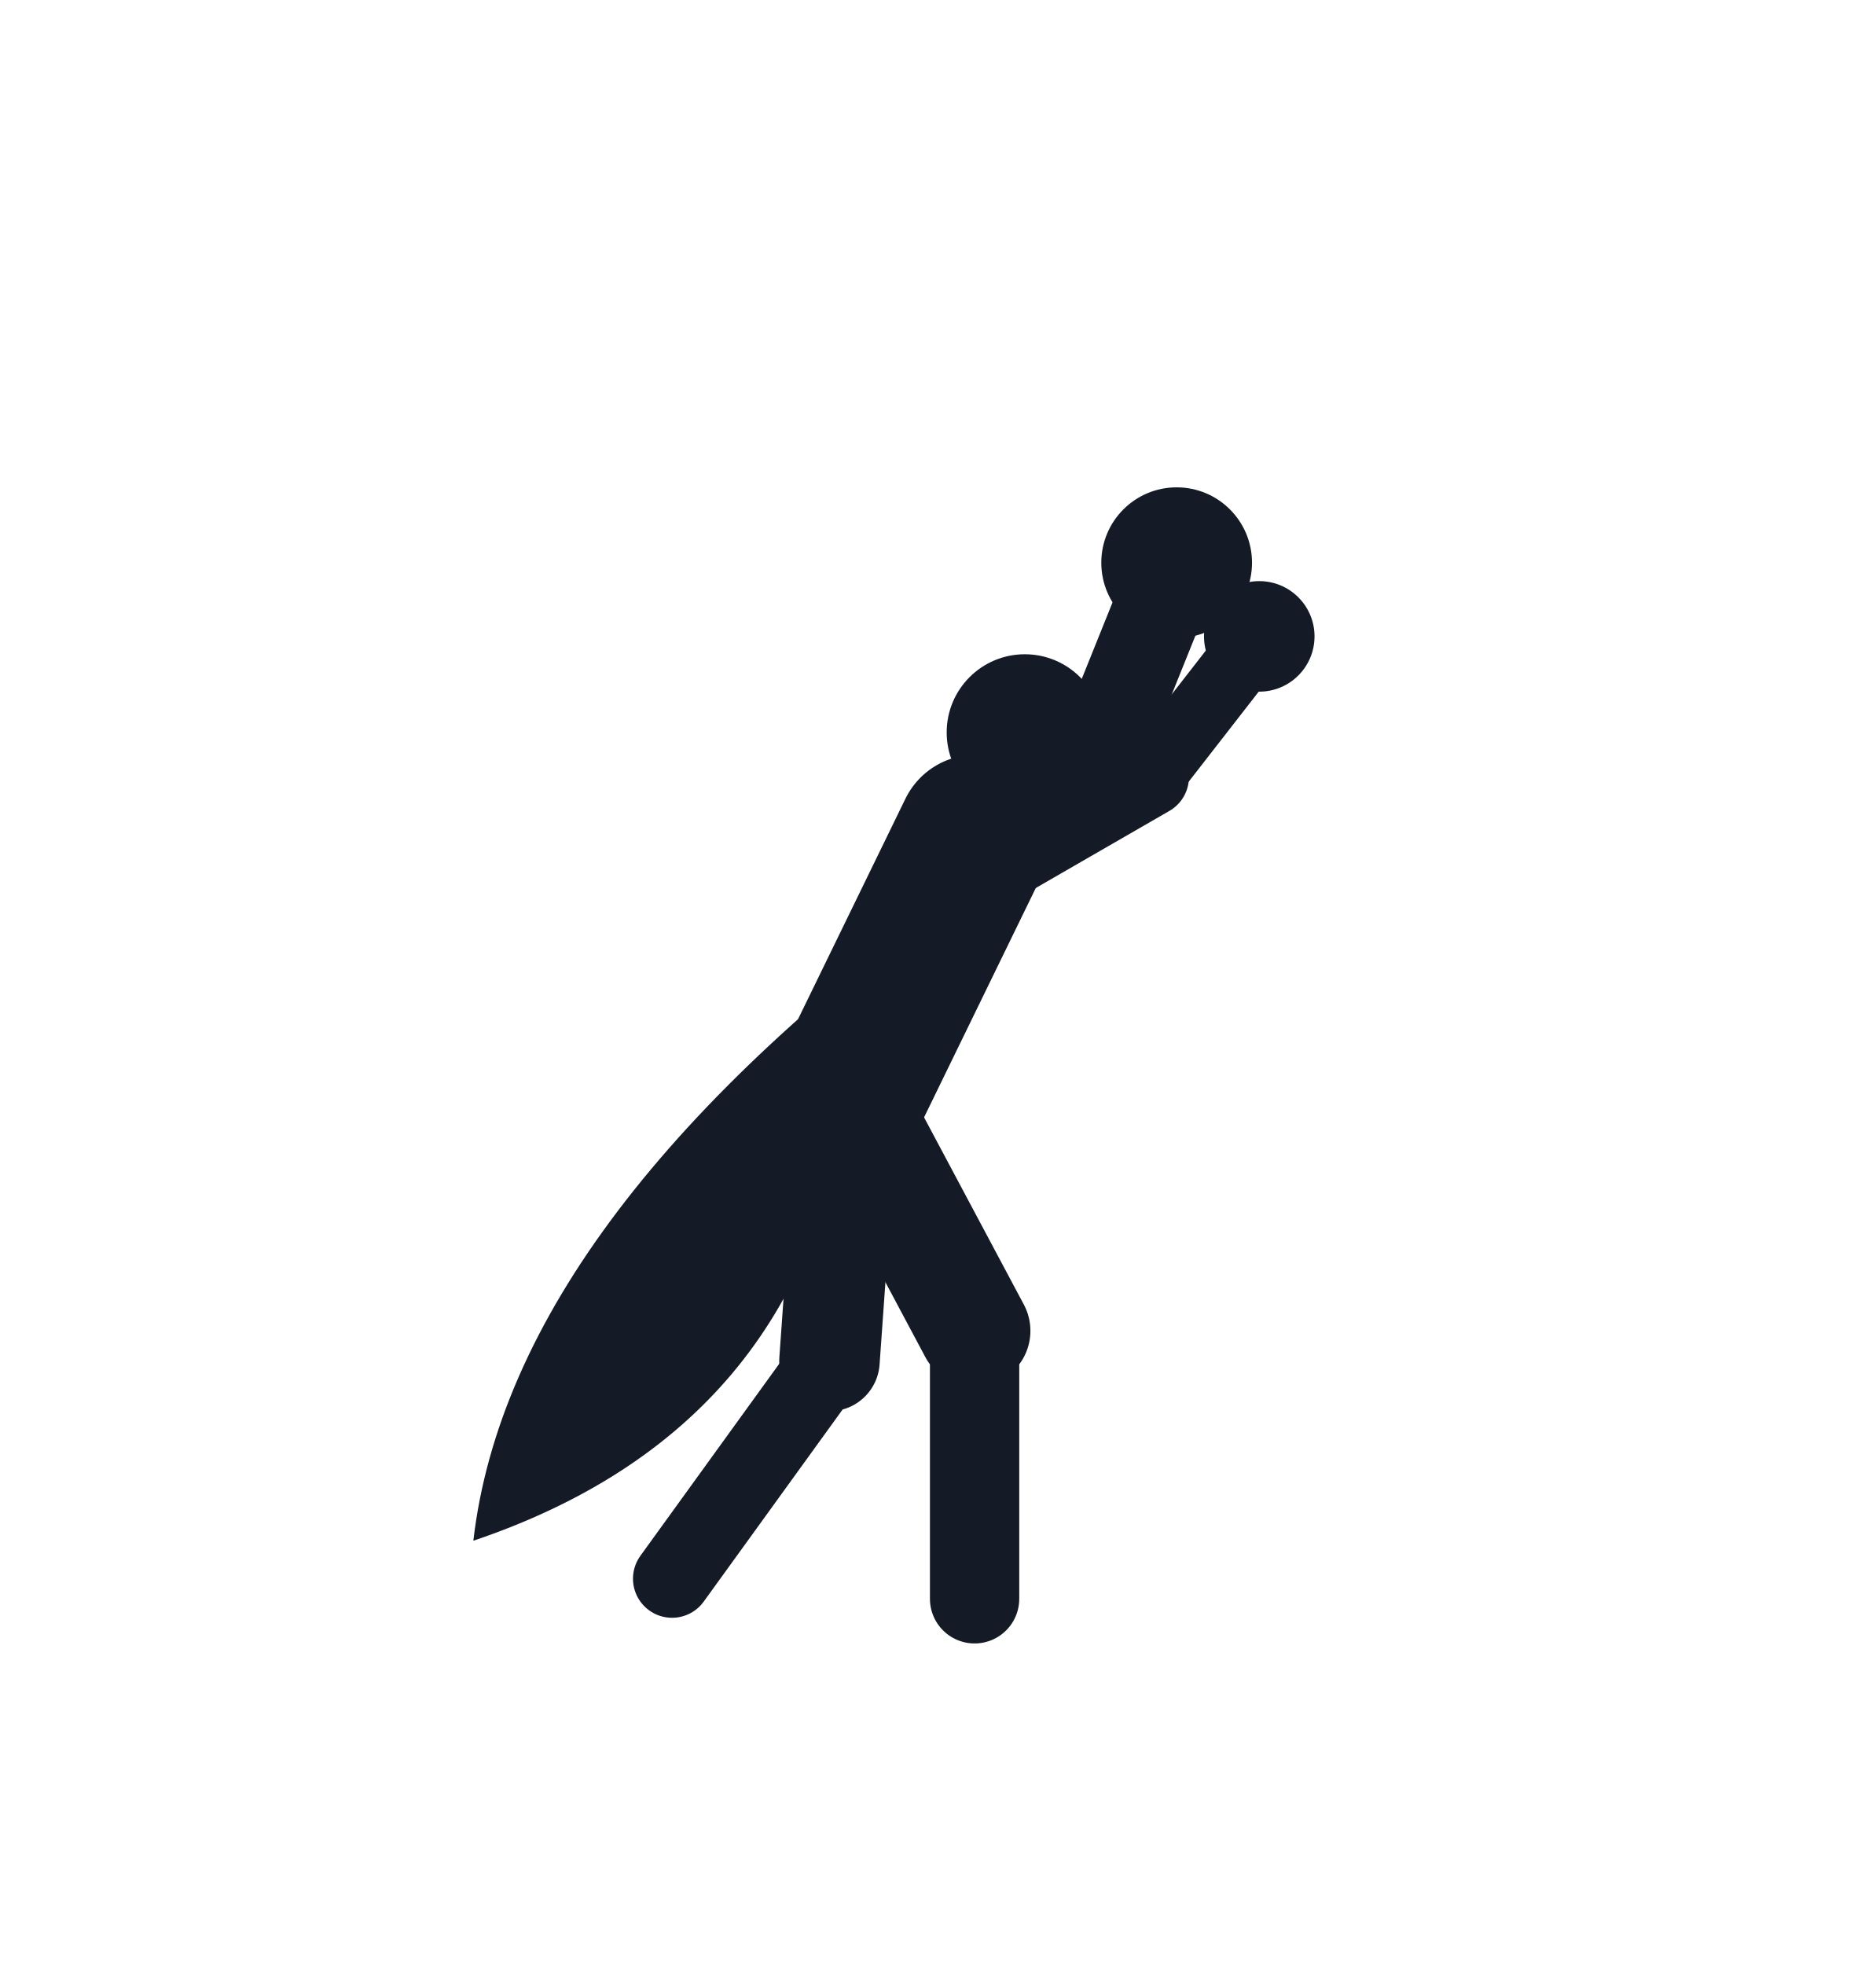
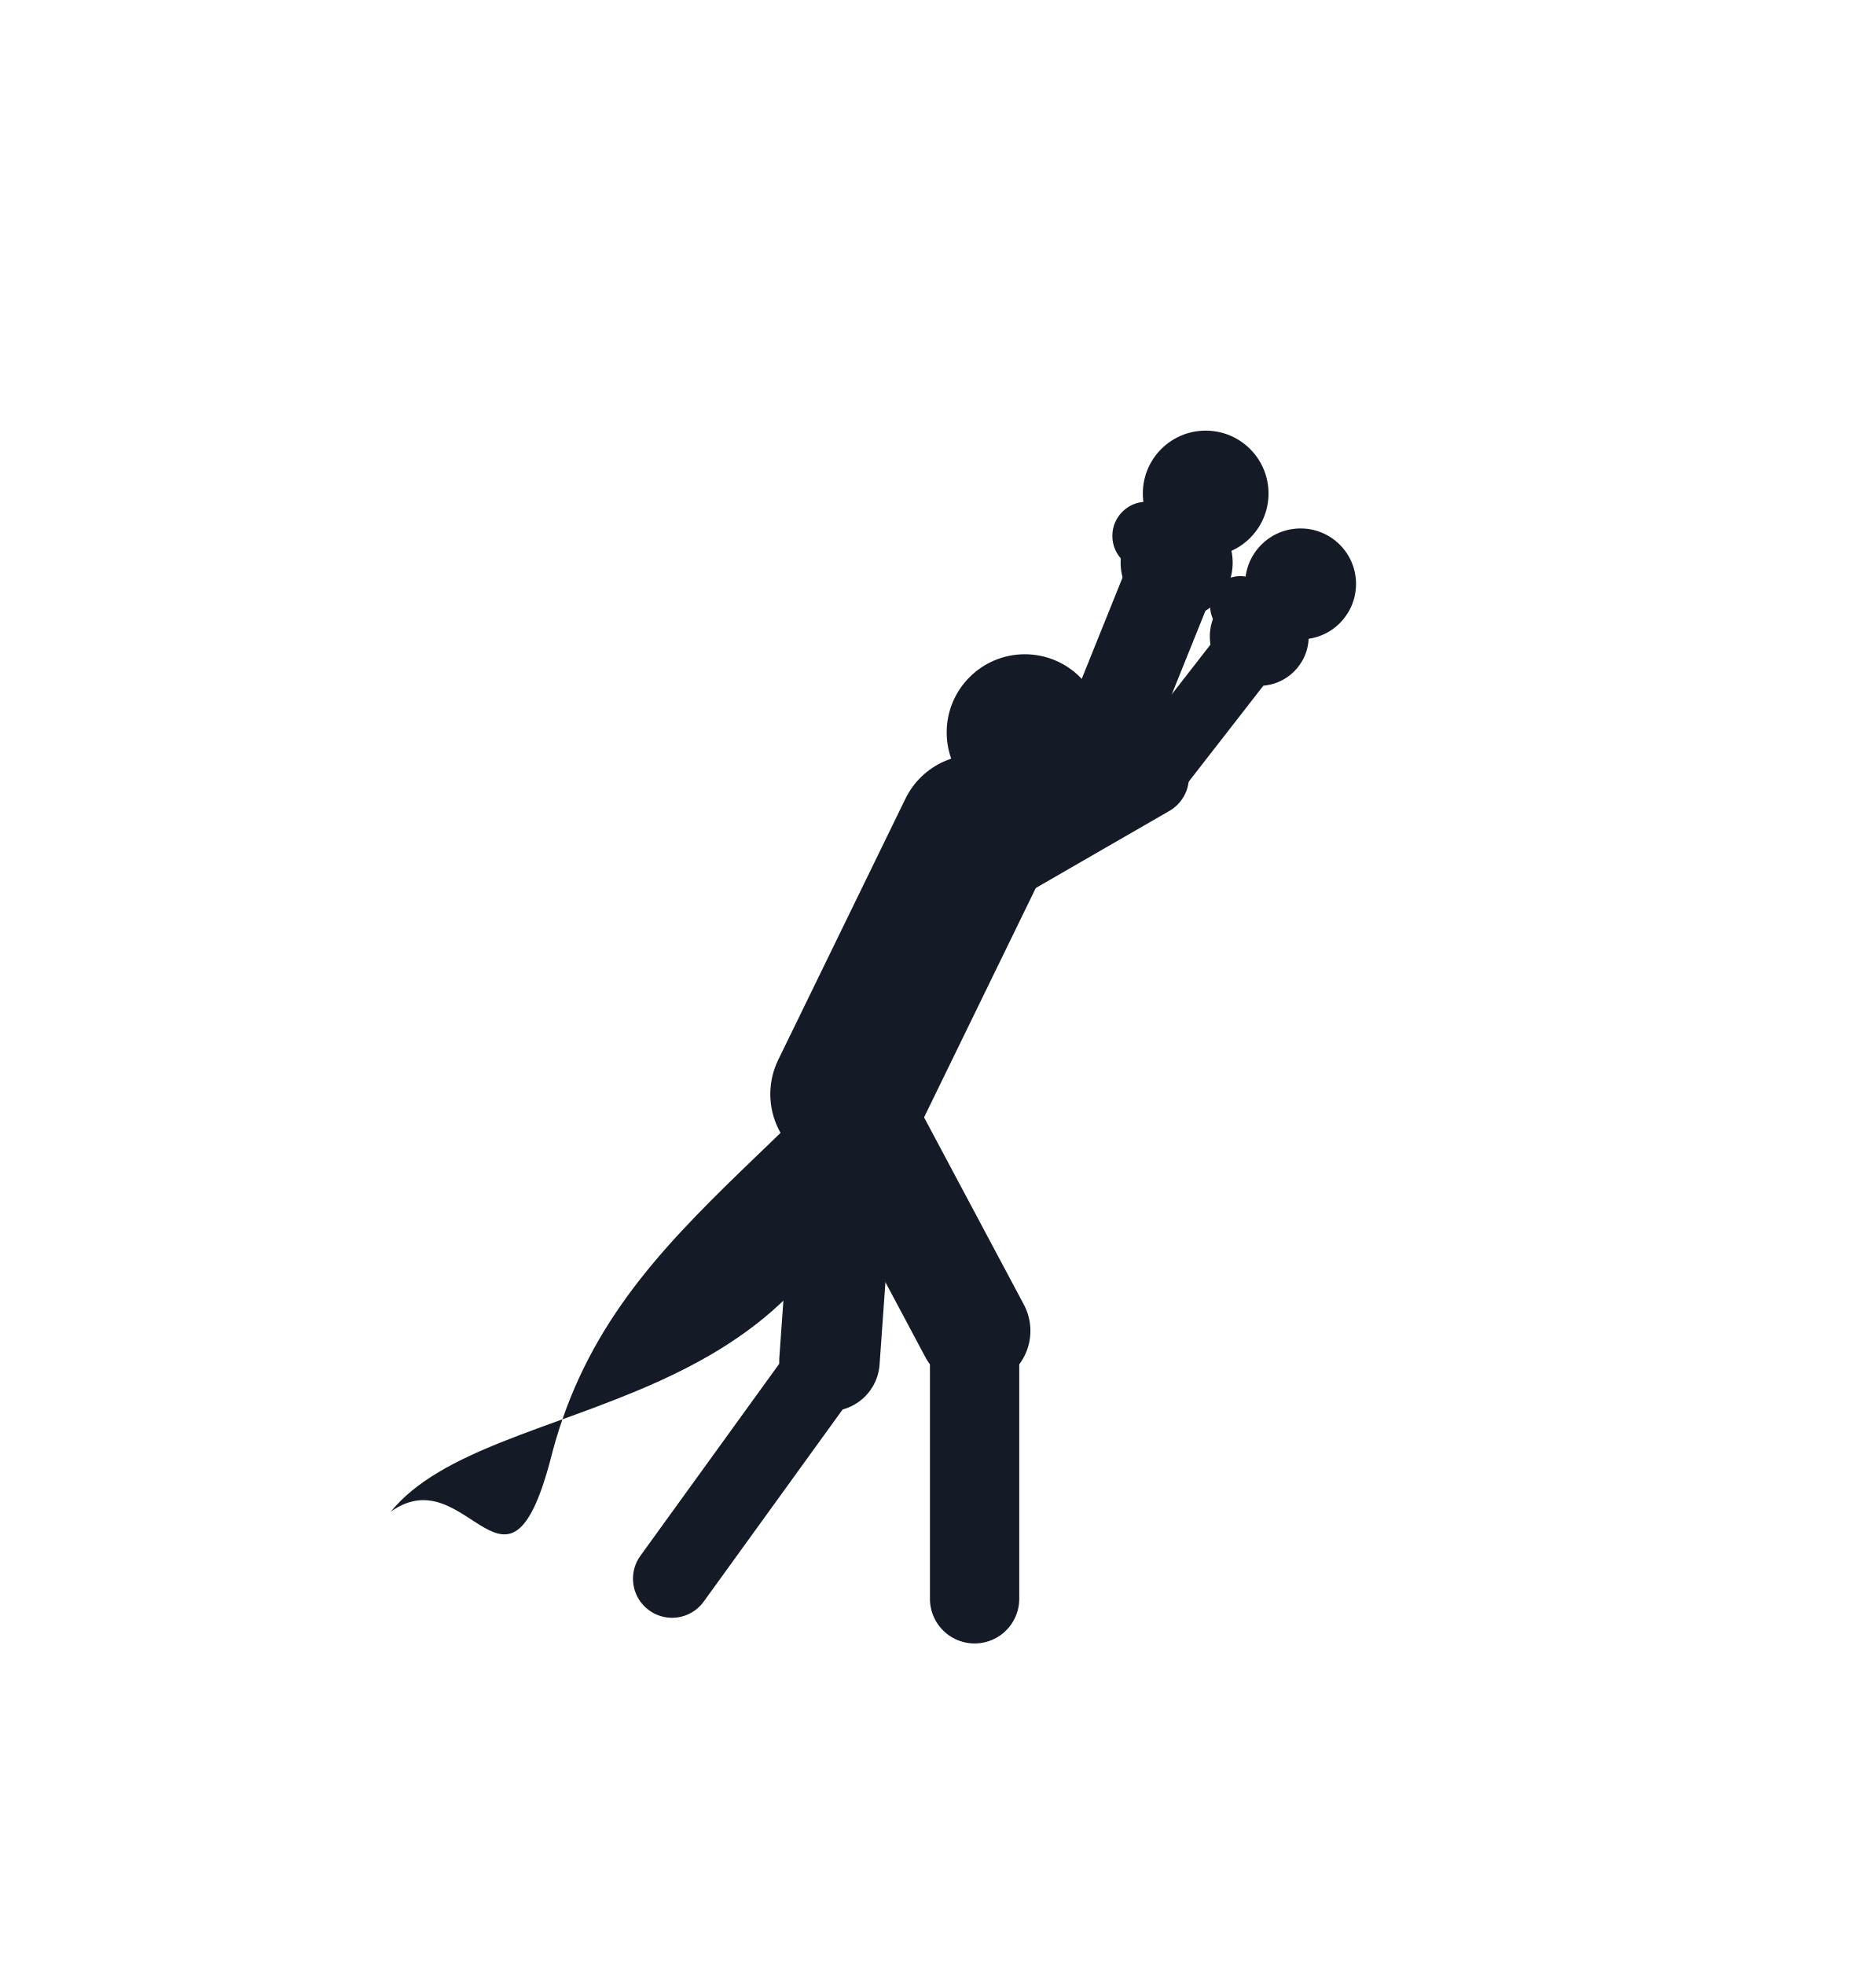
<svg xmlns="http://www.w3.org/2000/svg" viewBox="-24 -4 168 176" width="168" height="176">
  <line x1="52.0" y1="94.0" x2="50.3" y2="117.9" stroke="#141a26" stroke-width="9" stroke-linecap="round" />
  <line x1="50.3" y1="117.9" x2="36.2" y2="137.4" stroke="#141a26" stroke-width="7" stroke-linecap="round" />
  <line x1="63.4" y1="74.6" x2="79.0" y2="65.6" stroke="#141a26" stroke-width="7" stroke-linecap="round" />
  <line x1="79.0" y1="65.6" x2="88.8" y2="53.0" stroke="#141a26" stroke-width="6" stroke-linecap="round" />
-   <circle cx="88.8" cy="53.0" r="4.95" fill="#141a26" />
-   <path d="M 63.4 74.6     Q 21.8 104.6 18.4 134.0     Q 48.0 124.0 52.0 94.0 Z" fill="#141a26" />
+   <circle cx="88.8" cy="53.0" r="4.428" fill="#141a26" />
+   <circle cx="87.1" cy="50.3" r="2.7" fill="#141a26" />
+   <circle cx="92.5" cy="48.3" r="4.968" fill="#141a26" />
+   <path d="M 66.4 72.6     C 51.2 98.6 31.4 104.0 25.5 126.0     C 21.5 142.0 18.0 126.4 11.0 131.4     C 20.0 120.4 50.0 124.0 55.0 95.0 Z" fill="#141a26" />
  <line x1="52.0" y1="94.0" x2="63.4" y2="70.6" stroke="#141a26" stroke-width="14" stroke-linecap="round" />
  <circle cx="67.8" cy="61.6" r="7" fill="#141a26" />
  <line x1="52.0" y1="94.0" x2="63.3" y2="115.2" stroke="#141a26" stroke-width="10" stroke-linecap="round" />
  <line x1="63.3" y1="115.2" x2="63.3" y2="139.2" stroke="#141a26" stroke-width="8" stroke-linecap="round" />
  <line x1="63.4" y1="74.6" x2="75.4" y2="61.3" stroke="#141a26" stroke-width="9" stroke-linecap="round" />
  <line x1="75.4" y1="61.3" x2="81.4" y2="46.4" stroke="#141a26" stroke-width="8" stroke-linecap="round" />
-   <circle cx="81.4" cy="46.4" r="6.75" fill="#141a26" />
+   <circle cx="81.4" cy="46.4" r="5.018" fill="#141a26" />
+   <circle cx="78.7" cy="44.0" r="3.06" fill="#141a26" />
+   <circle cx="84.0" cy="40.2" r="5.63" fill="#141a26" />
</svg>
